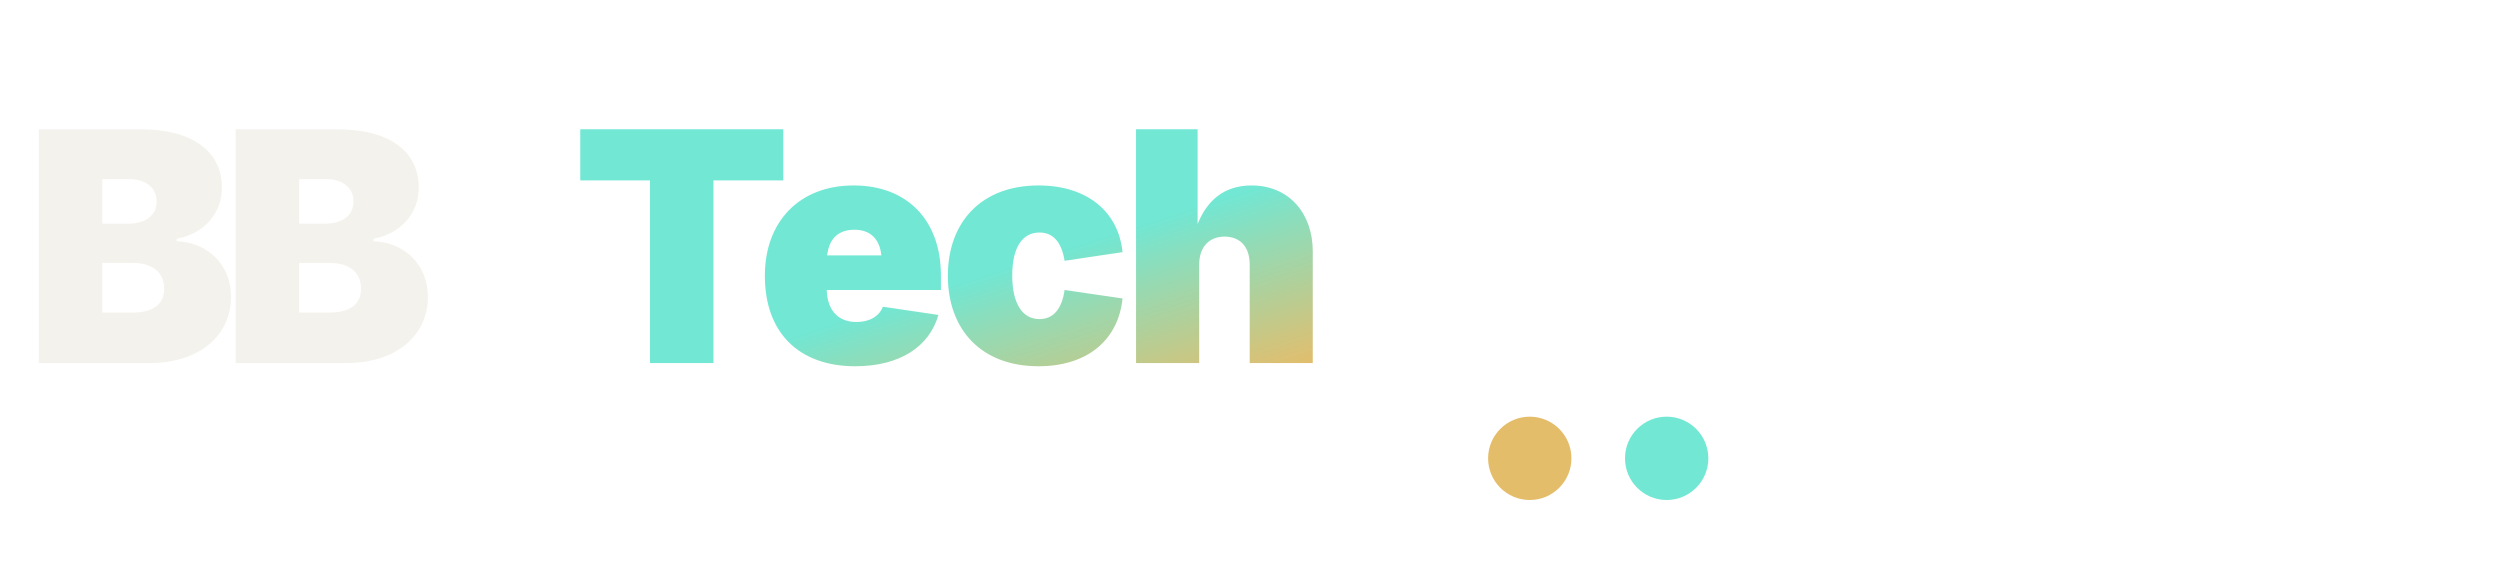
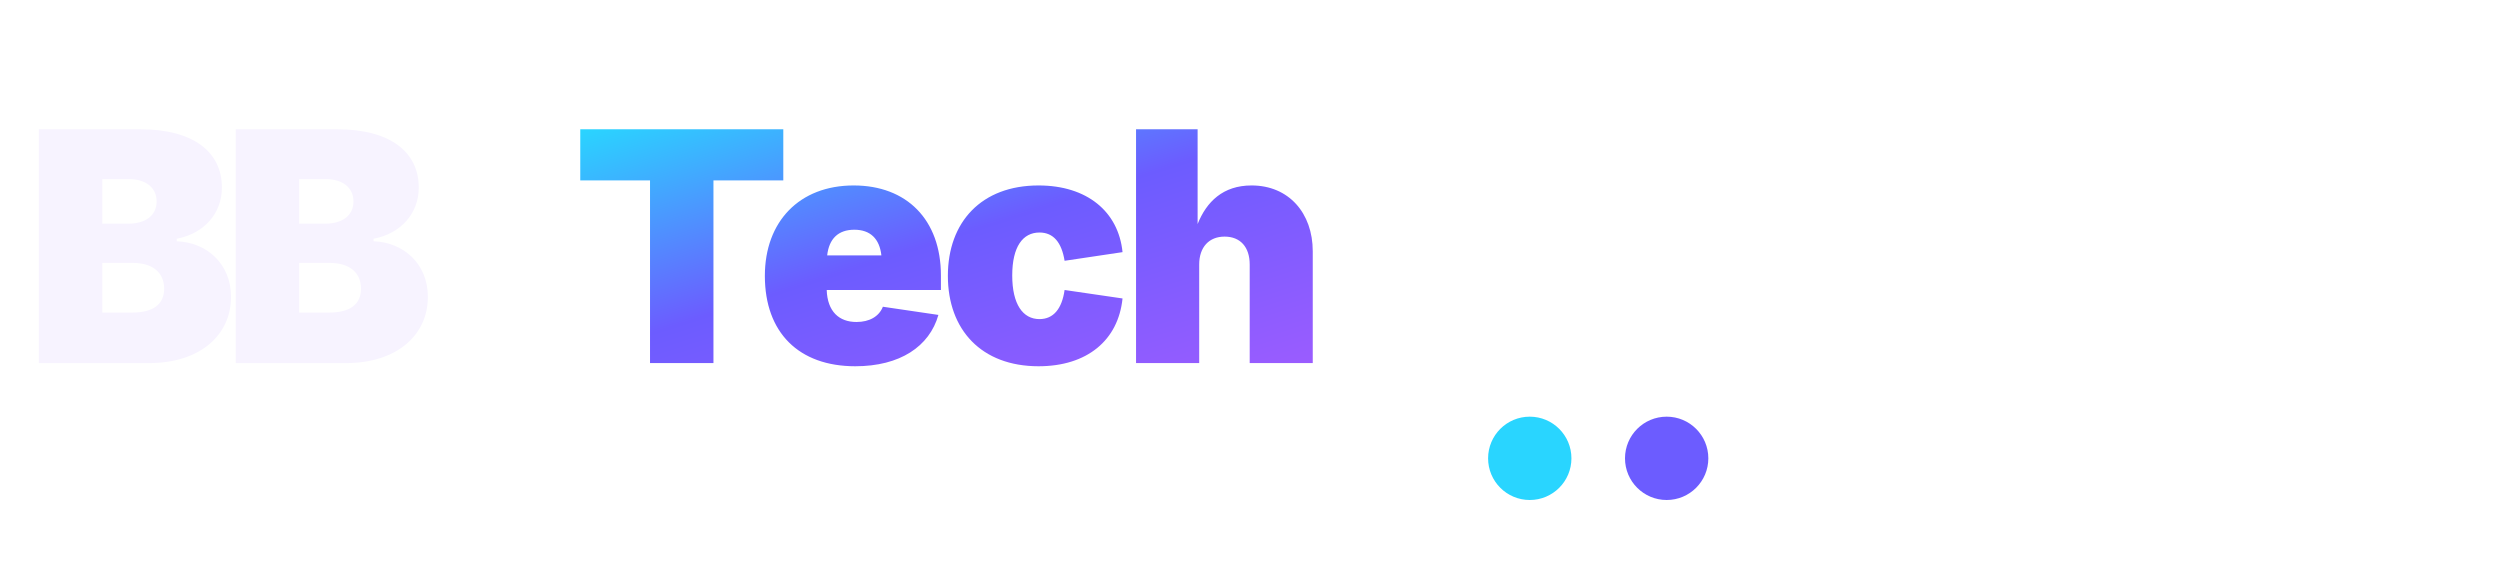
<svg xmlns="http://www.w3.org/2000/svg" width="420" height="96" viewBox="0 0 420 96" role="img" aria-labelledby="title">
  <defs>
    <linearGradient id="bbtech-wordmark" x1="0" y1="0" x2="1" y2="1">
-       <stop offset="0" stop-color="#71e7d4" />
-       <stop offset="0.58" stop-color="#71e7d4" />
-       <stop offset="1" stop-color="#e4bd6b" />
+       <stop offset="0" stop-color="#29d5ff" />
+       <stop offset="0.48" stop-color="#6c5cff" />
+       <stop offset="1" stop-color="#9b5cff" />
    </linearGradient>
    <linearGradient id="bbtech-line" x1="0" y1="0" x2="1" y2="0">
-       <stop offset="0" stop-color="#c87955" />
-       <stop offset="0.58" stop-color="#e4bd6b" />
-       <stop offset="1" stop-color="#71e7d4" />
+       <stop offset="0" stop-color="#29d5ff" />
+       <stop offset="0.52" stop-color="#6c5cff" />
+       <stop offset="1" stop-color="#9b5cff" />
    </linearGradient>
  </defs>
  <rect width="420" height="96" fill="none" />
  <g font-family="Avenir Next, Inter, Arial, sans-serif" font-weight="900">
-     <text x="4" y="61" font-size="54" letter-spacing="-3" fill="#f4f2ec">BB</text>
+     <text x="4" y="61" font-size="54" letter-spacing="-3" fill="#f7f3ff">BB</text>
    <text x="96" y="61" font-size="54" letter-spacing="-2" fill="url(#bbtech-wordmark)">Tech</text>
  </g>
  <path d="M7 77h231" stroke="url(#bbtech-line)" stroke-width="5" stroke-linecap="round" />
-   <circle cx="257" cy="77" r="7" fill="#e4bd6b" />
-   <circle cx="280" cy="77" r="7" fill="#71e7d4" />
+   <circle cx="257" cy="77" r="7" fill="#29d5ff" />
+   <circle cx="280" cy="77" r="7" fill="#6c5cff" />
</svg>
